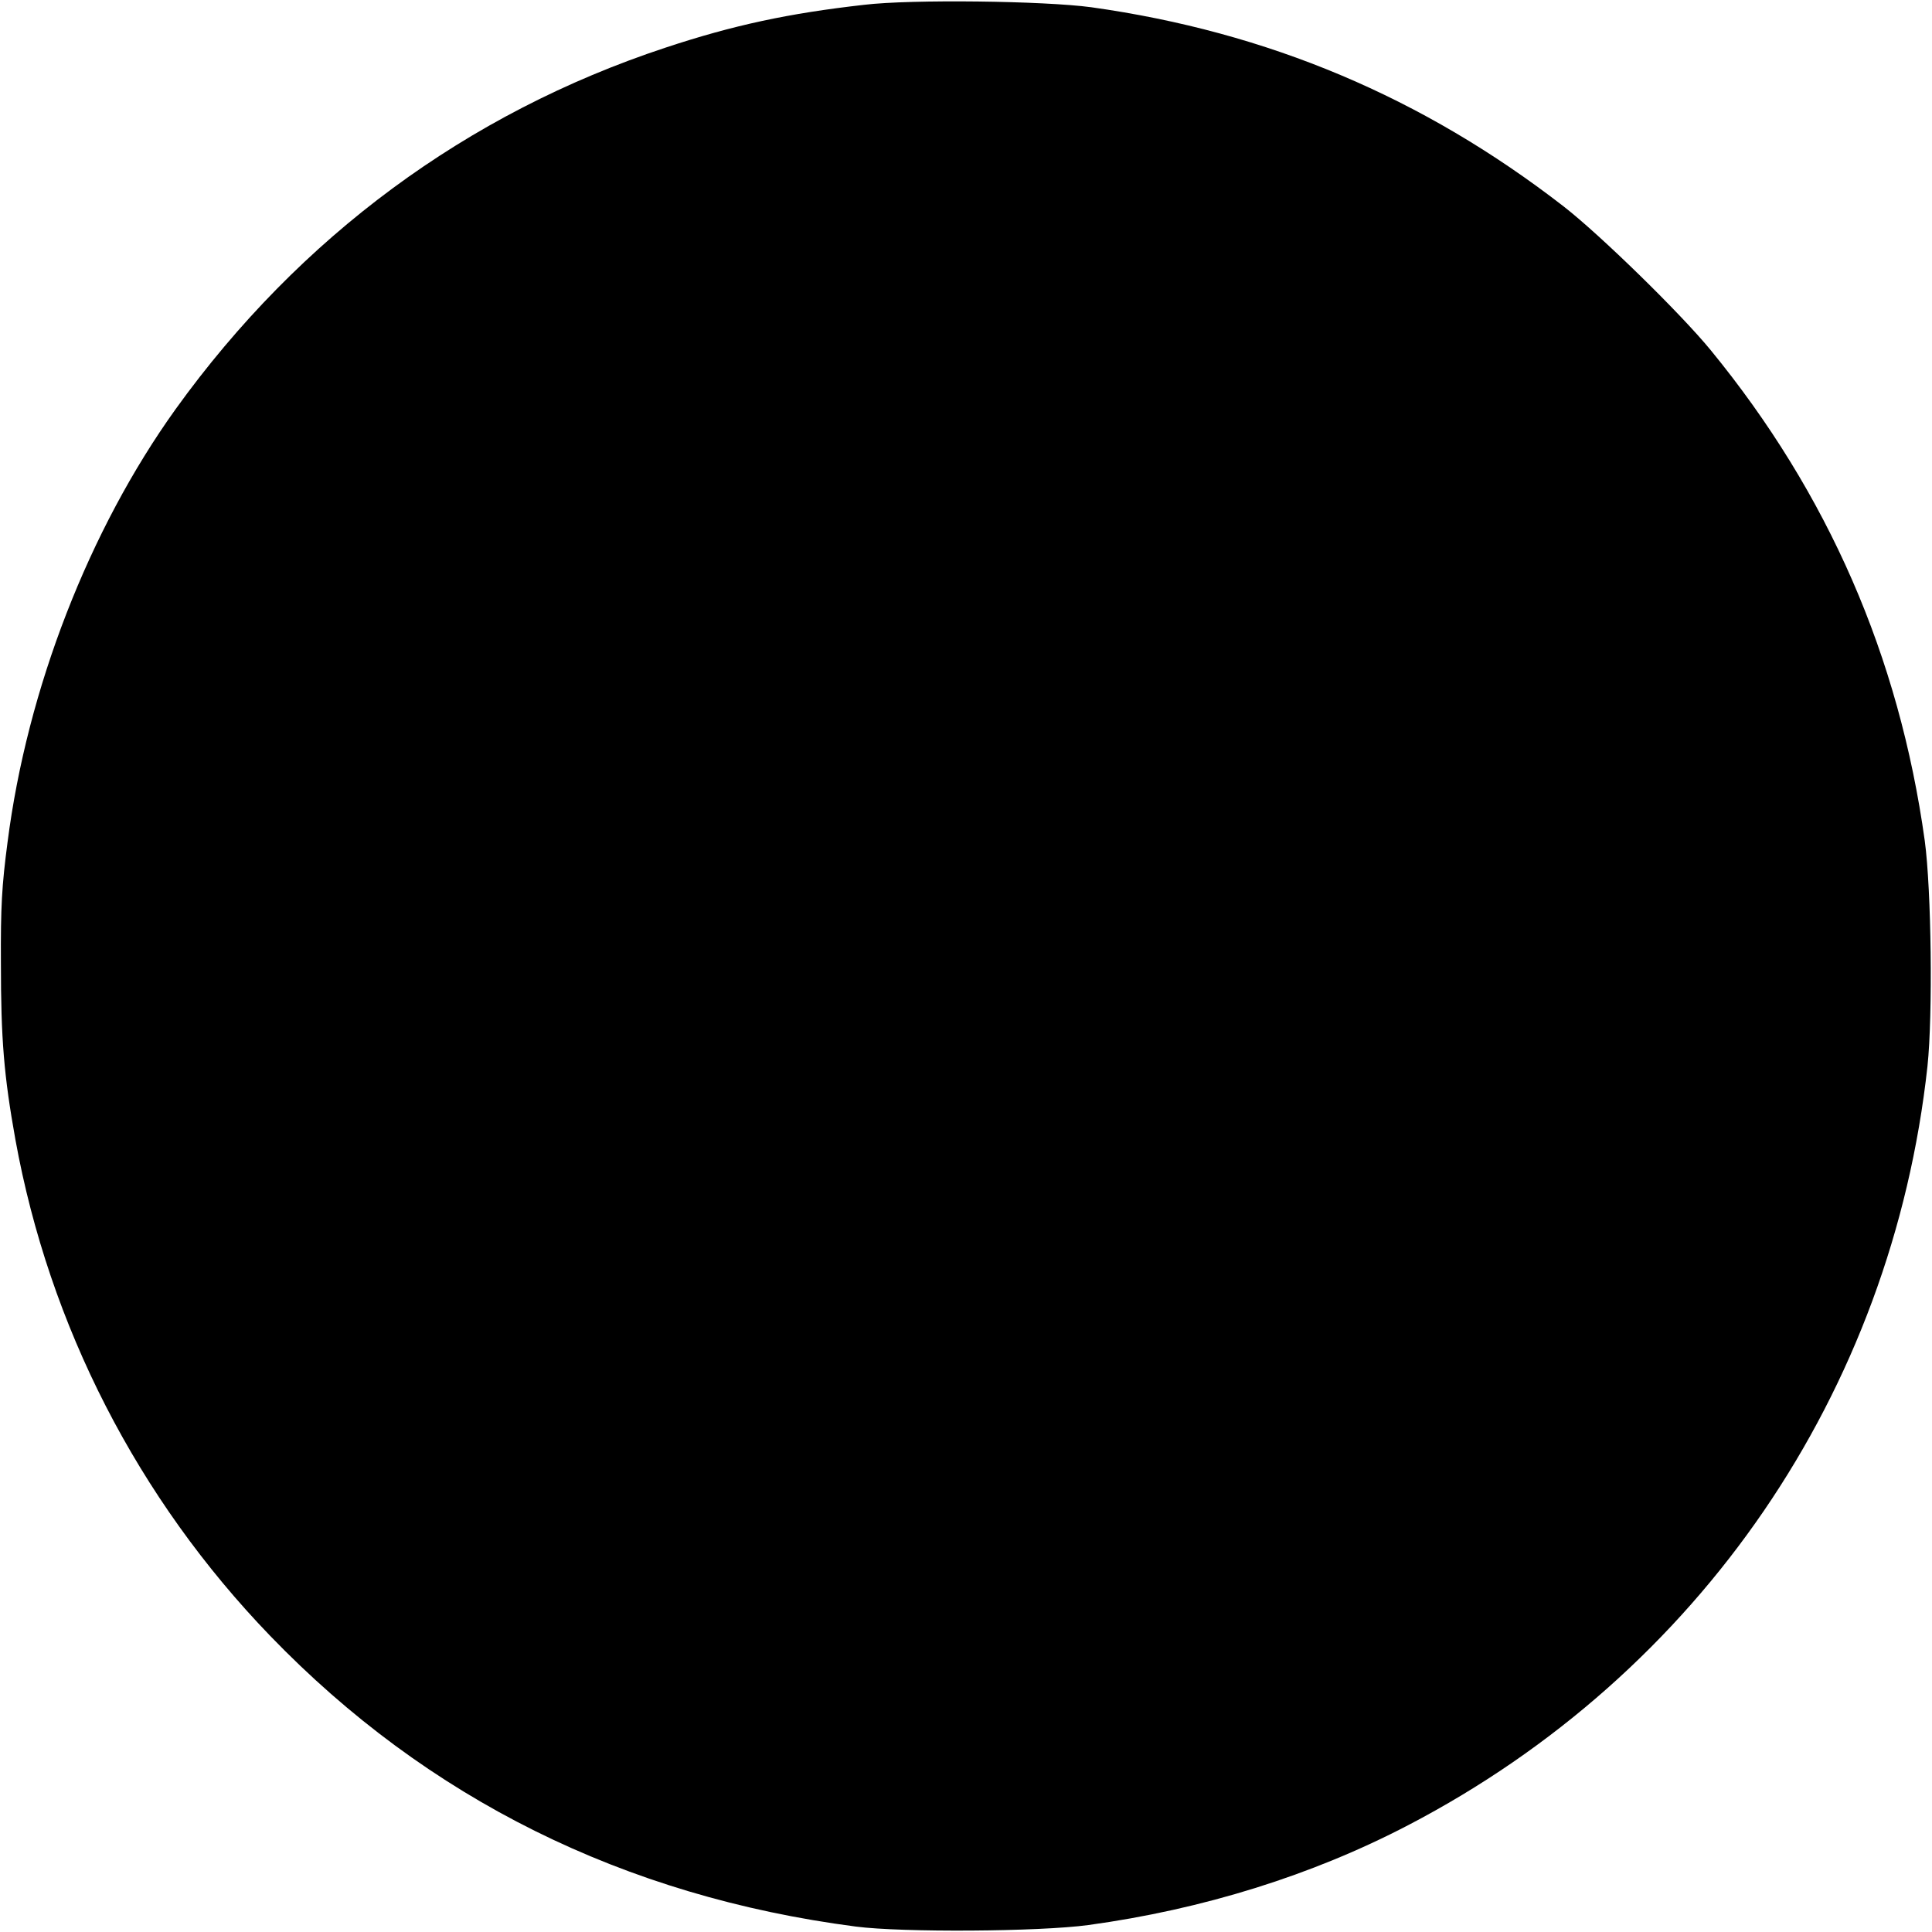
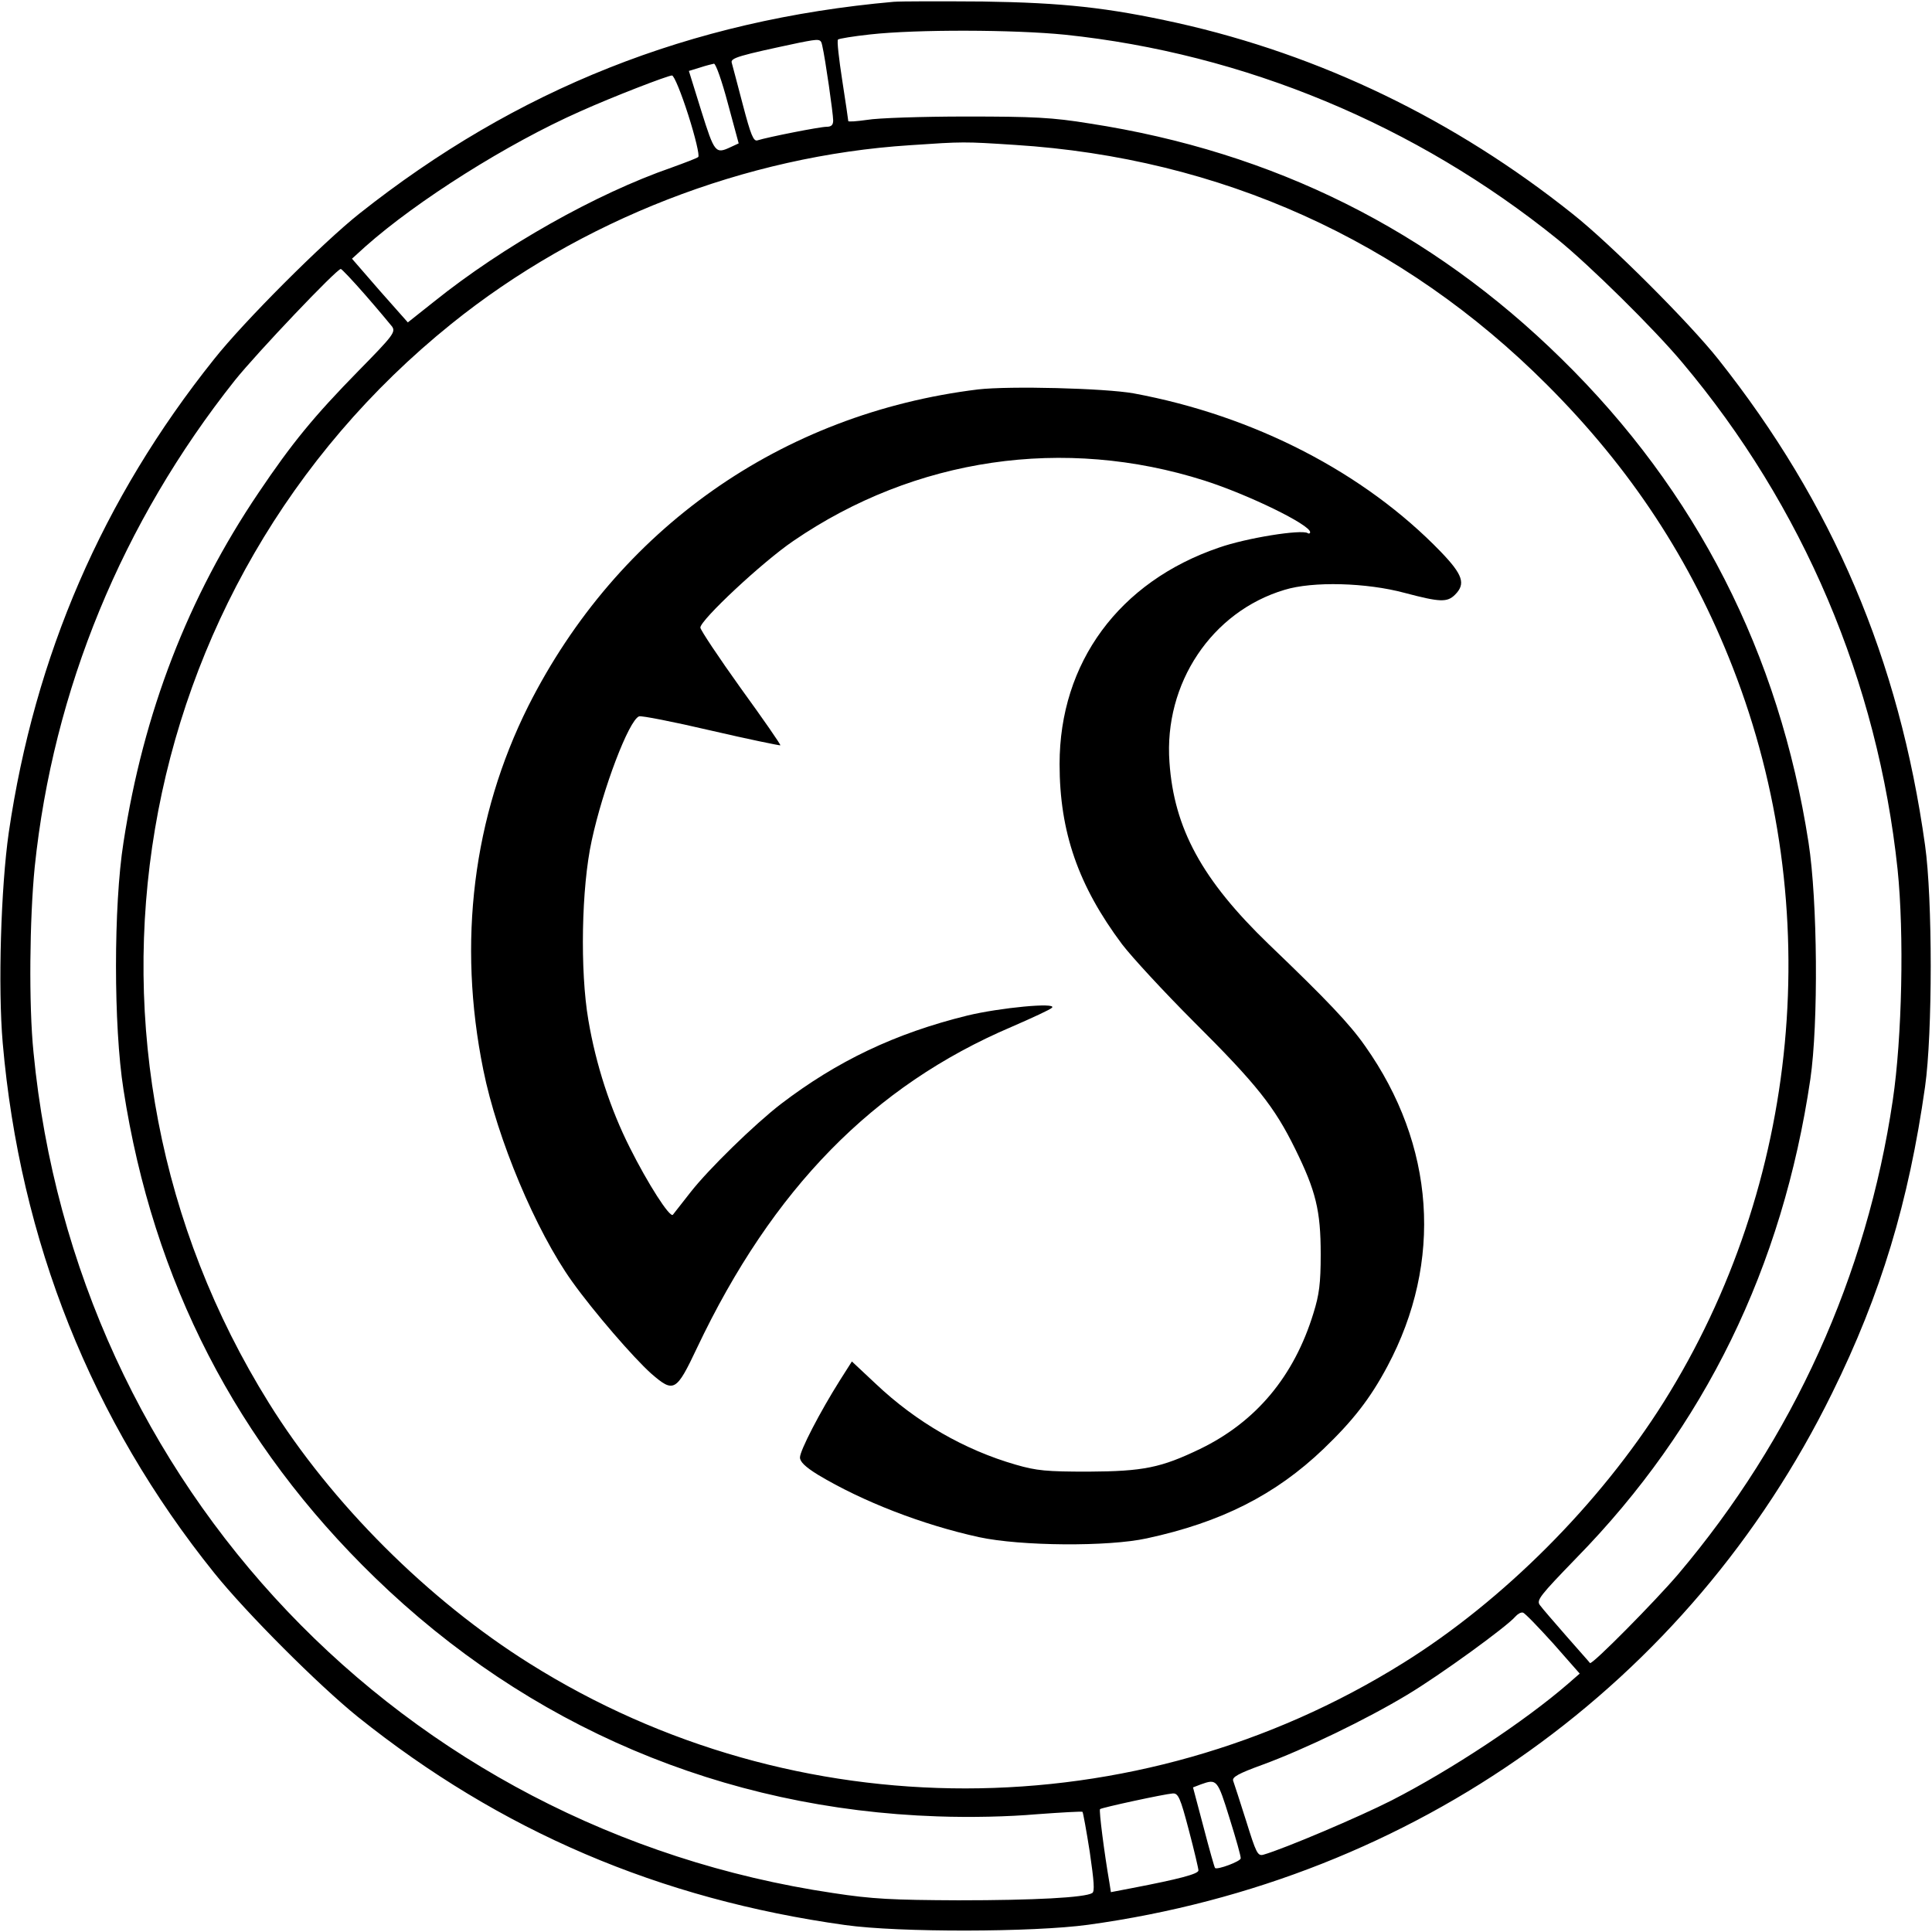
<svg xmlns="http://www.w3.org/2000/svg" version="1.0" width="640pt" height="640pt" viewBox="0 0 640 640" preserveAspectRatio="xMidYMid meet">
  <g transform="translate(0,640) scale(0.1,-0.1)" fill="#000000" stroke="none">
-     <path d="M2862 6384 c-248 -28 -432 -67 -658 -142 -657 -217 -1211 -626 -1622 -1197 -287 -400 -492 -927 -557 -1435 -19 -144 -23 -215 -22 -400 0 -253 10 -373 48 -585 112 -617 405 -1189 844 -1644 520 -539 1172 -863 1940 -963 154 -20 608 -17 770 5 380 52 742 165 1060 331 965 503 1602 1434 1720 2514 18 171 13 584 -9 747 -85 611 -320 1150 -709 1625 -100 122 -365 381 -487 476 -467 362 -980 578 -1565 660 -156 21 -594 27 -753 8z" />
+     <path d="M2960 6394 c-674 -60 -1249 -289 -1770 -702 -121 -96 -383 -358 -481 -482 -370 -463 -594 -982 -680 -1568 -26 -181 -36 -513 -20 -697 57 -655 294 -1250 701 -1756 106 -132 345 -371 475 -476 472 -378 998 -604 1615 -690 178 -25 623 -24 805 1 1082 149 1990 797 2464 1761 162 328 254 634 308 1015 25 176 25 624 0 800 -86 616 -306 1132 -685 1610 -96 121 -358 383 -482 481 -392 313 -836 527 -1310 633 -231 51 -378 67 -645 71 -137 1 -270 1 -295 -1z m568 -109 c593 -62 1163 -299 1632 -678 107 -87 319 -296 412 -407 401 -476 648 -1058 714 -1680 22 -213 15 -557 -16 -765 -86 -581 -330 -1120 -711 -1570 -74 -87 -286 -302 -292 -294 -1 2 -37 42 -78 89 -41 47 -81 93 -88 103 -12 16 0 31 120 155 426 435 684 964 776 1587 27 185 24 591 -6 784 -97 626 -371 1164 -818 1602 -433 426 -953 686 -1564 780 -123 20 -184 23 -409 23 -146 0 -293 -5 -327 -11 -35 -5 -63 -7 -63 -4 0 3 -9 64 -20 135 -11 71 -18 132 -14 135 3 3 51 11 107 17 154 17 476 16 645 -1z m-804 -37 c10 -43 36 -225 36 -247 0 -15 -6 -21 -22 -21 -22 0 -194 -34 -229 -45 -13 -4 -22 18 -48 117 -18 68 -34 130 -37 140 -5 16 23 24 226 67 67 13 69 13 74 -11z m-313 -190 l36 -133 -26 -12 c-51 -24 -54 -20 -98 120 l-41 132 36 11 c21 7 42 12 47 13 6 1 27 -59 46 -131z m-131 -39 c23 -72 38 -135 33 -139 -4 -4 -44 -19 -88 -35 -251 -87 -559 -261 -787 -444 l-87 -69 -93 105 -92 106 44 40 c171 152 472 342 712 448 109 49 288 118 304 119 7 0 31 -59 54 -131z m1082 -99 c680 -43 1285 -316 1763 -795 278 -278 476 -580 615 -936 311 -797 225 -1711 -229 -2434 -212 -337 -532 -658 -863 -864 -886 -553 -2014 -554 -2893 -2 -337 211 -658 532 -864 863 -733 1176 -475 2706 604 3575 427 344 975 557 1520 592 177 12 177 12 347 1z m-2152 -497 c41 -47 81 -95 89 -105 12 -18 3 -30 -111 -146 -148 -151 -221 -240 -332 -405 -233 -345 -381 -728 -447 -1158 -33 -209 -33 -609 0 -818 98 -635 375 -1173 833 -1617 508 -493 1153 -767 1863 -791 112 -4 236 -1 328 7 82 6 150 10 153 8 2 -3 13 -63 24 -133 14 -97 17 -131 8 -136 -24 -15 -192 -24 -443 -24 -218 1 -285 4 -415 24 -1428 212 -2510 1349 -2649 2785 -16 157 -13 443 4 614 61 587 290 1142 663 1612 72 90 339 371 351 369 3 0 40 -39 81 -86z m3935 -4467 l88 -100 -39 -34 c-142 -123 -385 -284 -584 -386 -106 -54 -355 -160 -425 -180 -19 -5 -24 6 -57 112 -20 64 -40 124 -43 133 -4 12 17 24 97 53 139 51 344 150 480 232 110 66 330 226 358 259 7 8 18 15 25 13 7 -2 51 -48 100 -102z m-1072 -579 c21 -67 38 -127 37 -133 0 -10 -78 -39 -85 -32 -2 2 -19 62 -38 135 l-35 132 26 10 c53 19 55 17 95 -112z m-135 -39 c18 -68 32 -128 32 -134 0 -12 -67 -29 -217 -58 l-73 -14 -5 32 c-17 98 -35 239 -31 243 5 5 213 50 241 52 18 1 25 -14 53 -121z" />
+     <path d="M3240 5110 c-652 -80 -1194 -462 -1490 -1049 -183 -366 -235 -782 -149 -1205 46 -229 174 -533 294 -701 73 -102 203 -252 262 -305 75 -65 83 -61 152 85 250 527 584 868 1041 1063 69 30 130 58 135 64 17 18 -172 0 -280 -26 -240 -59 -432 -151 -618 -293 -87 -67 -240 -216 -300 -293 -28 -36 -54 -69 -58 -74 -10 -11 -83 103 -143 223 -64 127 -112 274 -137 422 -28 163 -23 439 11 594 37 172 123 399 157 412 7 3 114 -18 238 -47 125 -29 228 -50 230 -49 2 2 -57 87 -131 189 -73 102 -133 192 -134 201 0 25 205 217 308 287 403 276 897 348 1362 200 144 -46 350 -146 350 -171 0 -4 -4 -6 -8 -3 -21 13 -203 -16 -294 -48 -331 -113 -528 -381 -528 -717 0 -225 62 -403 207 -597 32 -42 139 -158 238 -257 209 -208 267 -282 335 -420 69 -140 85 -205 85 -350 0 -97 -5 -134 -24 -195 -64 -209 -190 -360 -376 -450 -129 -62 -187 -74 -370 -75 -138 0 -171 3 -240 23 -170 49 -330 141 -464 268 l-79 74 -40 -63 c-65 -103 -132 -232 -132 -255 0 -14 17 -31 59 -57 148 -89 347 -166 534 -207 139 -30 429 -32 556 -4 246 53 426 144 585 296 98 94 155 167 212 274 185 347 158 733 -74 1061 -51 73 -126 152 -319 337 -221 213 -314 384 -329 603 -19 261 140 499 381 571 94 29 272 24 398 -10 117 -31 141 -32 167 -6 36 36 26 66 -47 142 -253 262 -618 451 -1018 525 -96 17 -410 25 -515 13z" />
  </g>
</svg>
